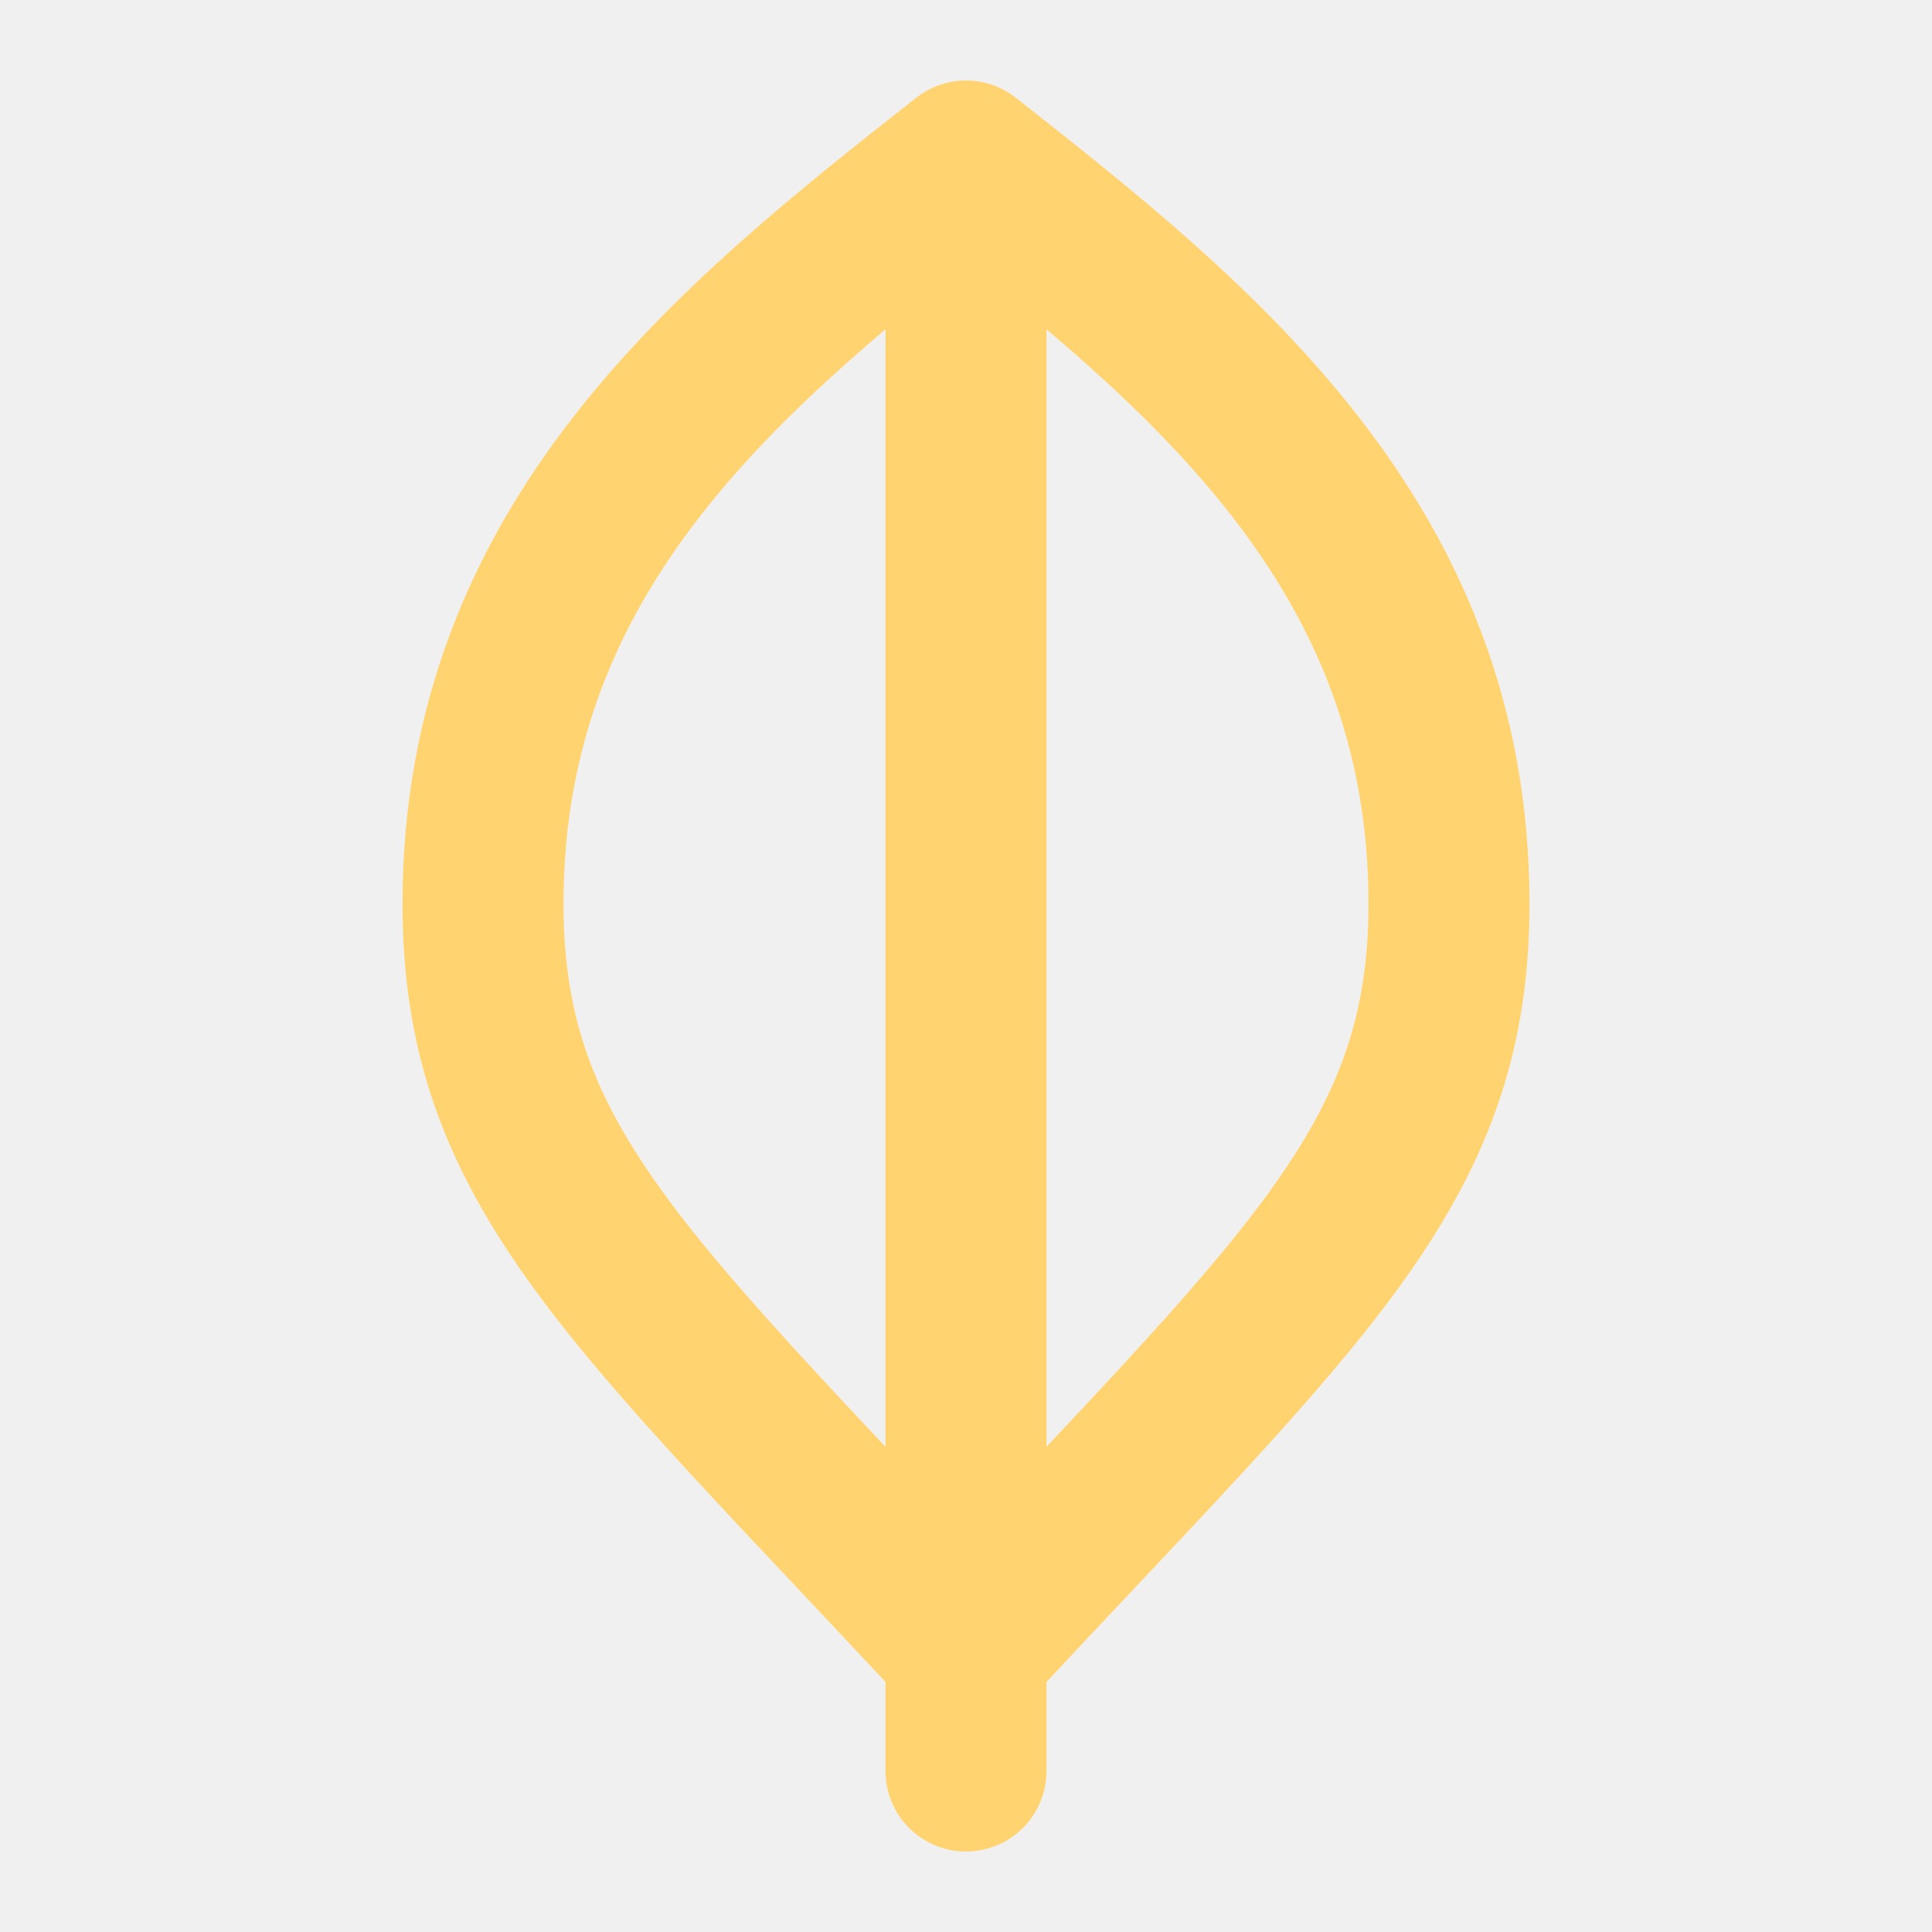
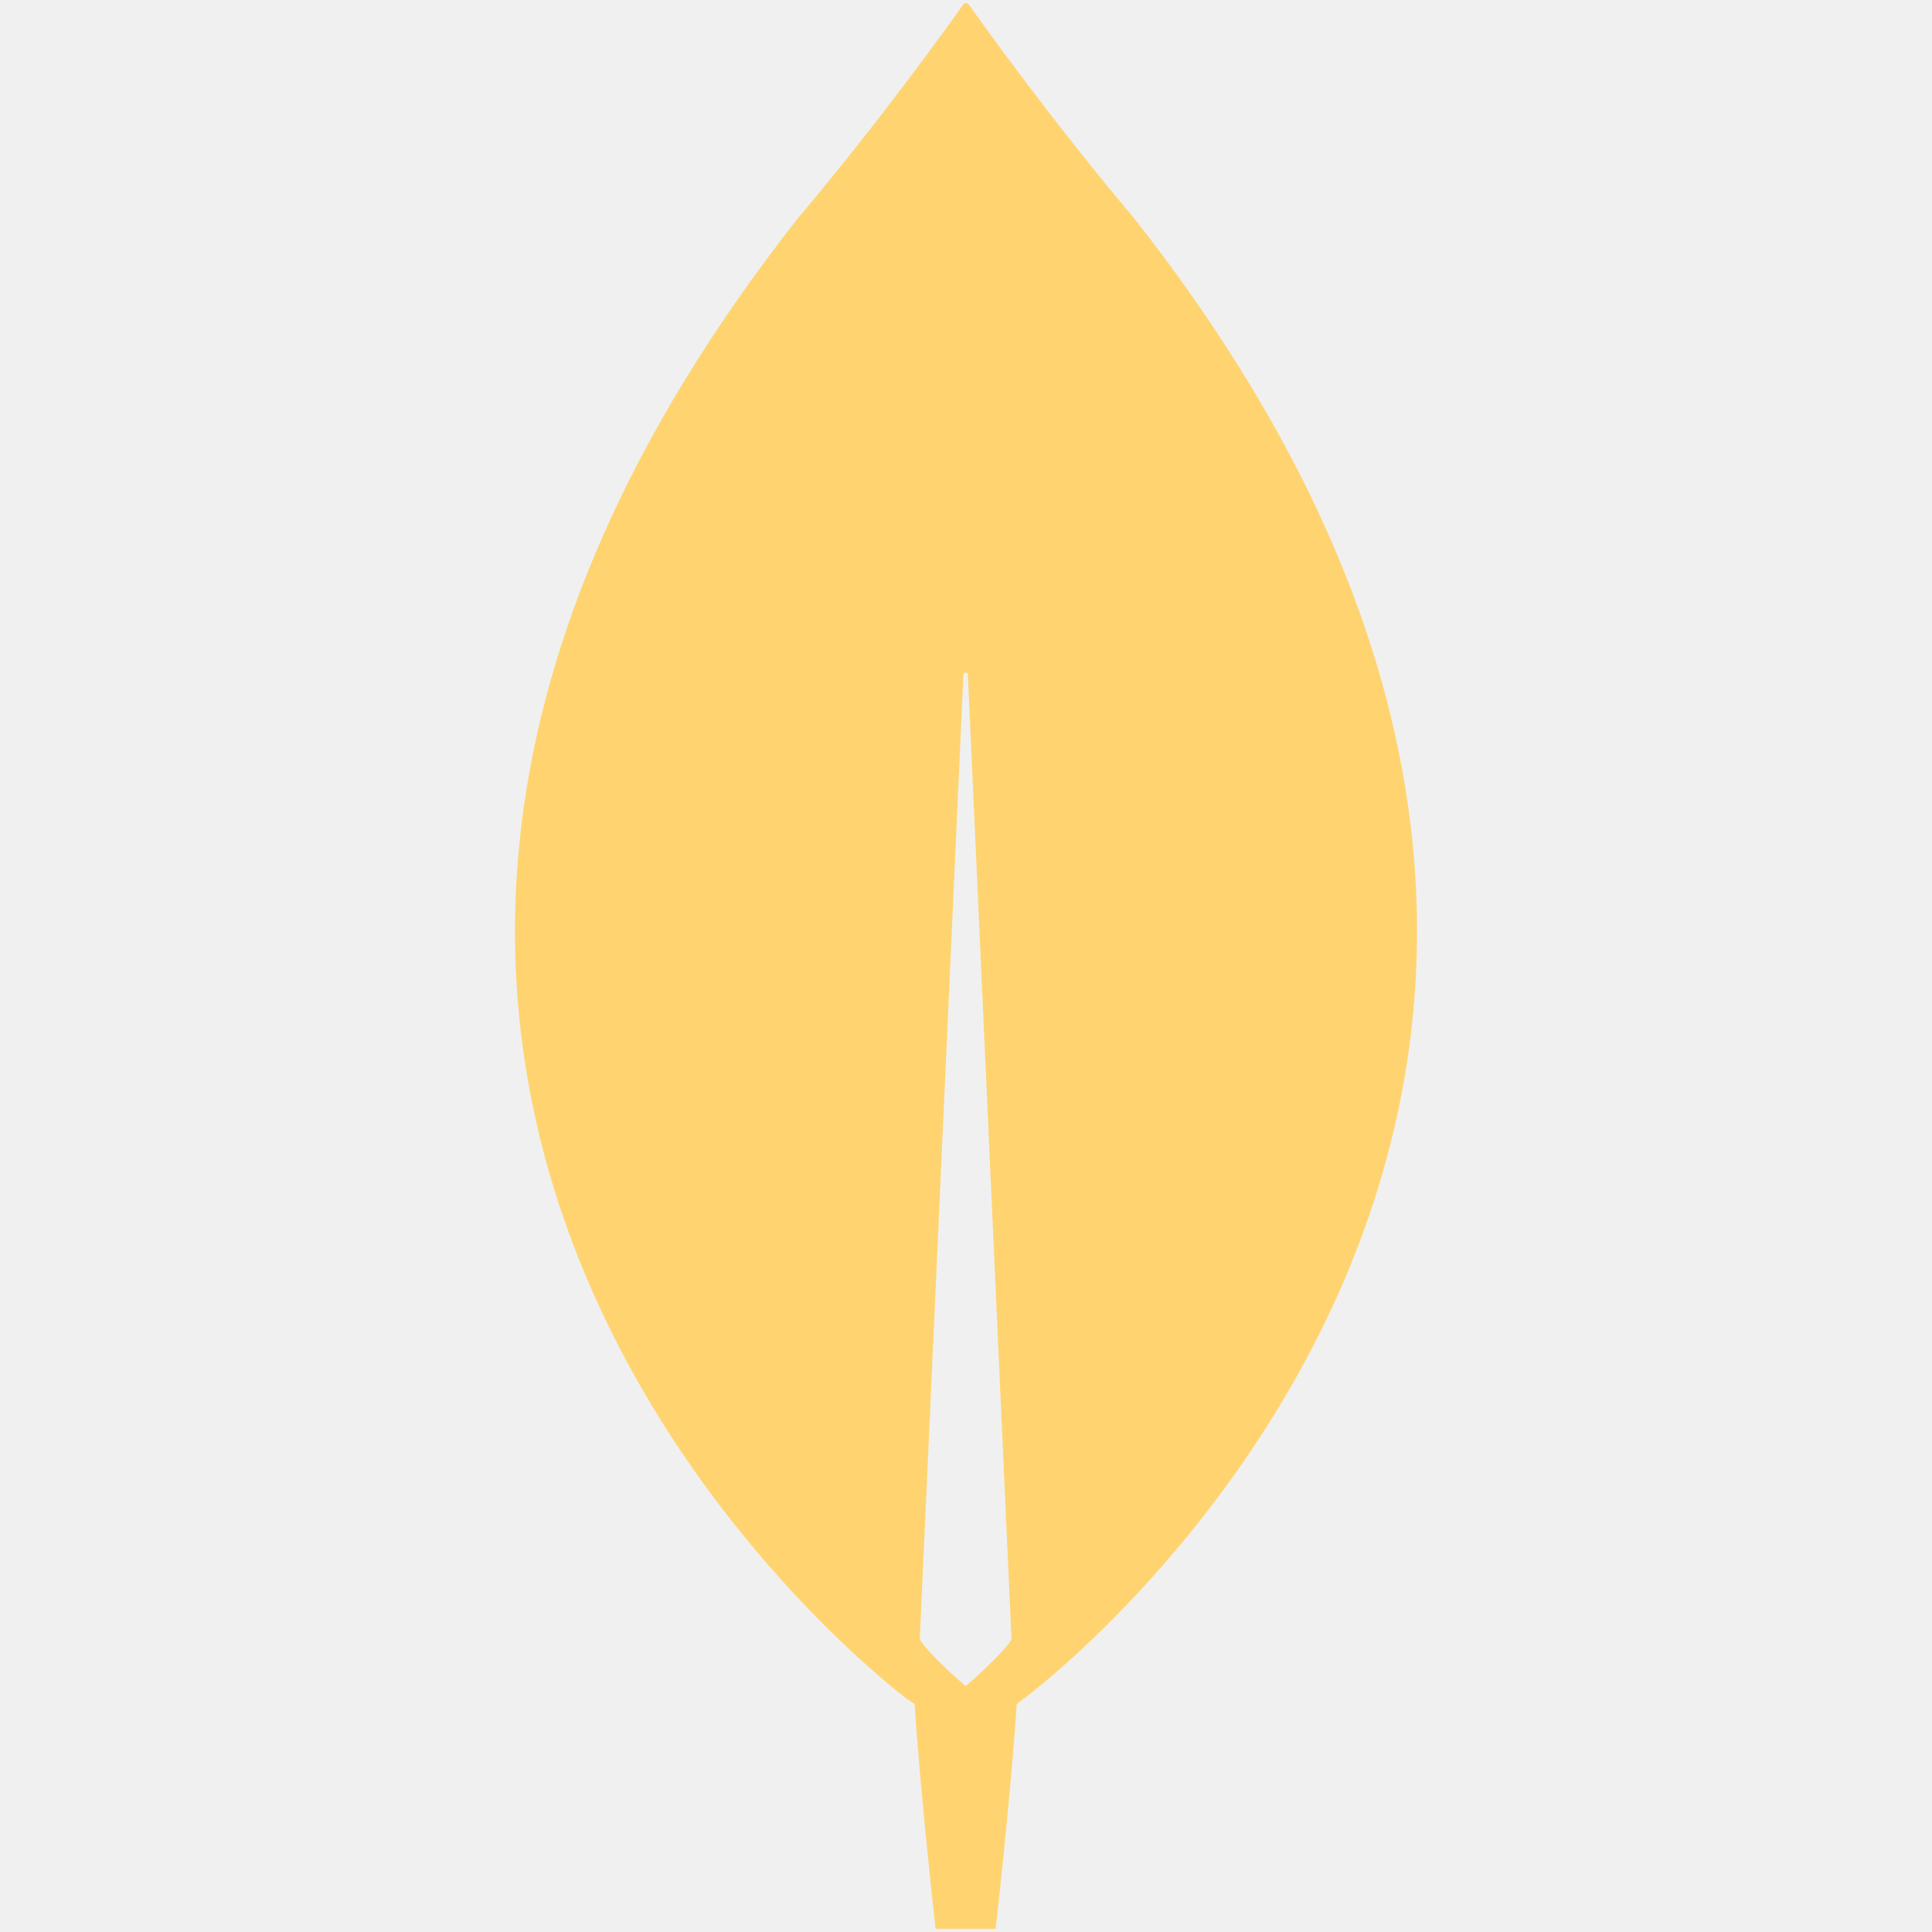
- <svg xmlns="http://www.w3.org/2000/svg" width="24" height="24" viewBox="0 0 24 24" fill="none">
-   <g clip-path="url(#clip0_440_9)">
-     <path d="M12 3V22" stroke="#FFD470" stroke-width="2" stroke-linecap="round" stroke-linejoin="round" />
-     <path d="M18 11.227C18 14.5 16.188 15.997 12 20.5C7.812 15.997 6 14.5 6 11.227C6 6.773 9.071 4.3 12 2C14.929 4.3 18 6.773 18 11.227Z" stroke="#FFD470" stroke-width="2" stroke-linecap="round" stroke-linejoin="round" />
-   </g>
-   <defs>
-     <clipPath id="clip0_440_9">
-       <rect width="24" height="24" fill="white" />
-     </clipPath>
-   </defs>
+ <svg xmlns="http://www.w3.org/2000/svg" width="40" height="40" viewBox="0 0 40 40" fill="none">
+   <path d="M23.474 4.51C21.796 2.524 20.35 0.508 20.055 0.089C20.024 0.058 19.977 0.058 19.946 0.089C19.651 0.508 18.205 2.524 16.526 4.51C2.117 22.827 18.796 35.188 18.796 35.188L18.936 35.281C19.06 37.189 19.371 39.934 19.371 39.934H19.993H20.614C20.614 39.934 20.925 37.204 21.05 35.281L21.189 35.173C21.205 35.173 37.884 22.827 23.474 4.51ZM19.993 34.909C19.993 34.909 19.247 34.273 19.044 33.947V33.916L19.946 13.971C19.946 13.909 20.039 13.909 20.039 13.971L20.941 33.916V33.947C20.739 34.273 19.993 34.909 19.993 34.909Z" fill="#FFD470" />
</svg>
